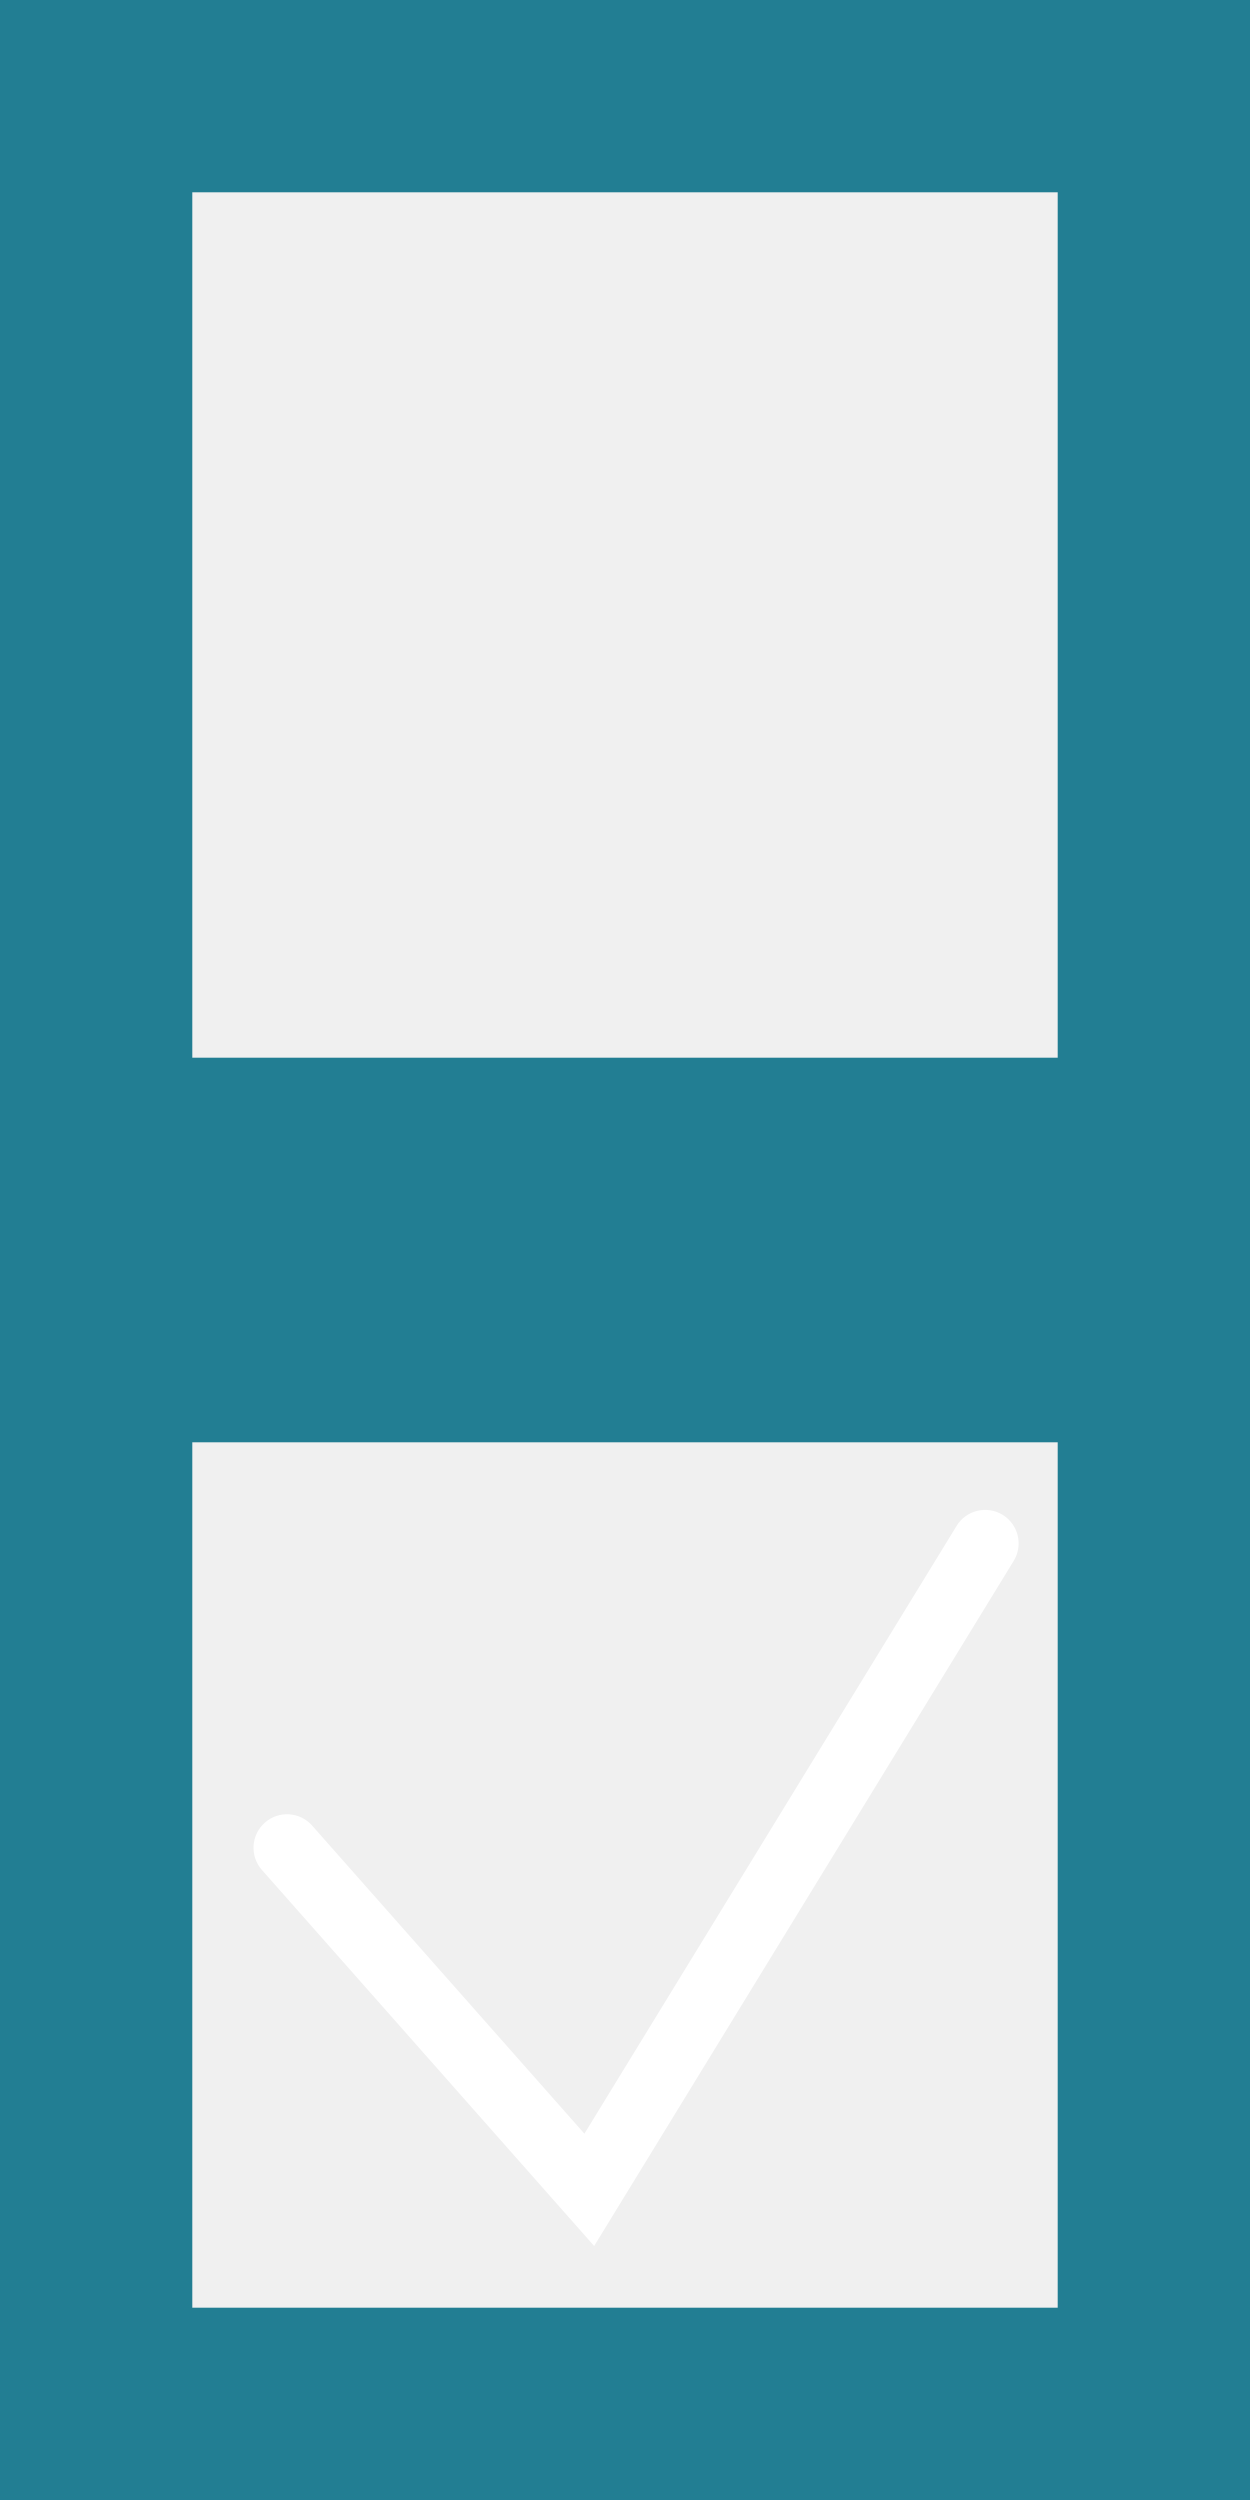
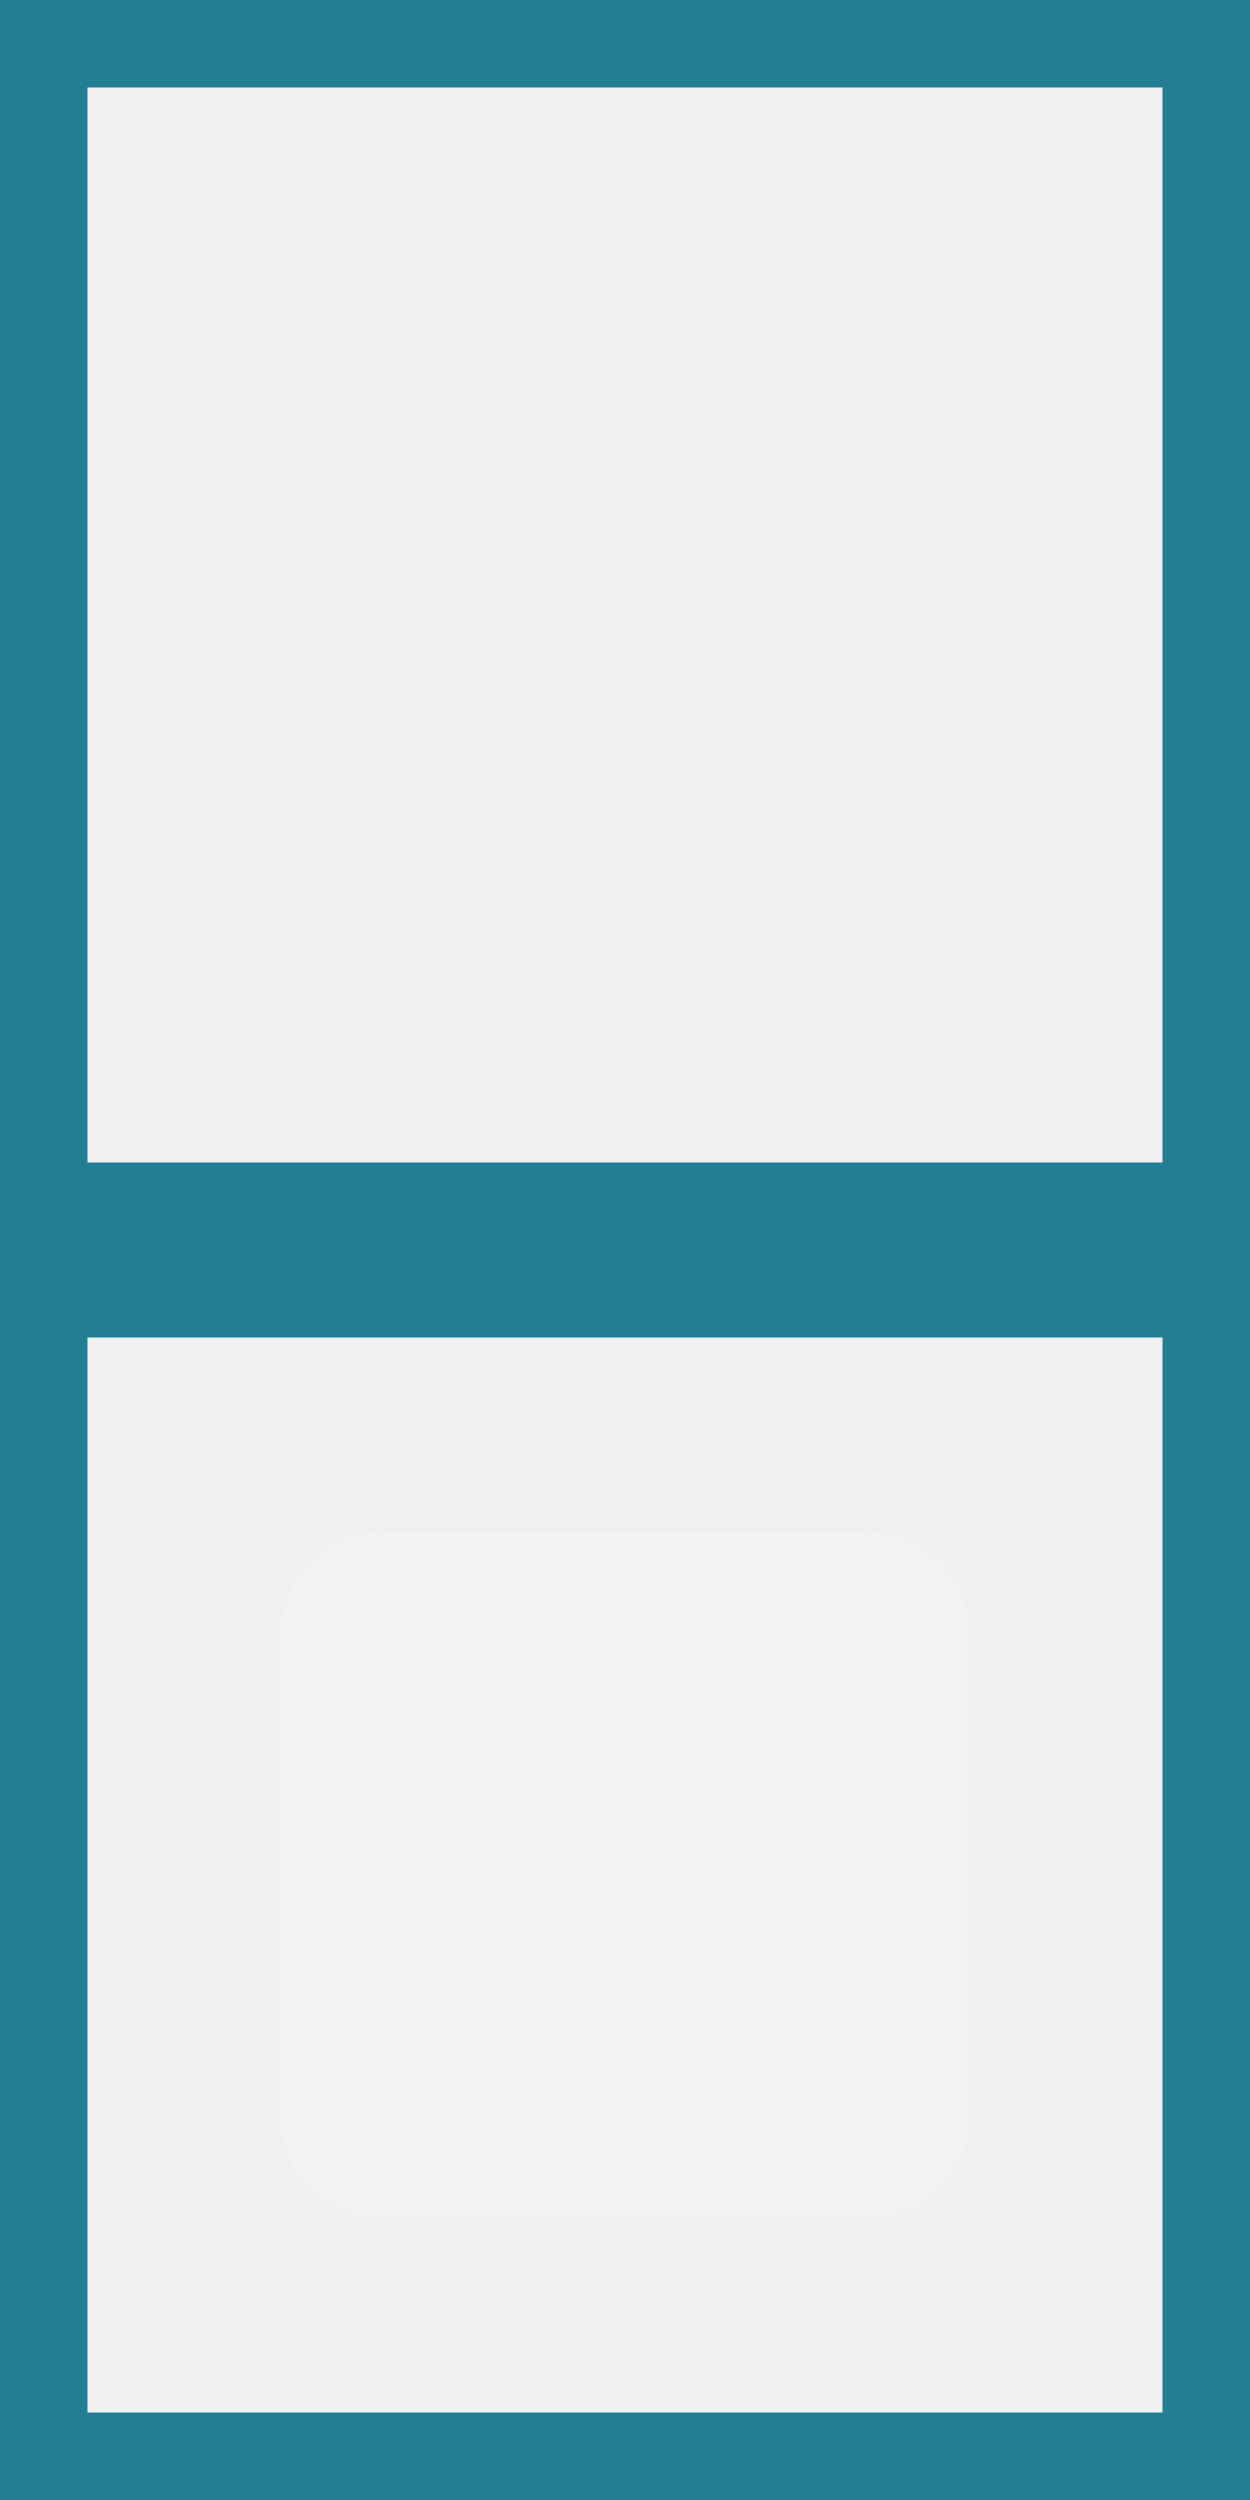
- <svg xmlns="http://www.w3.org/2000/svg" version="1.1" id="Layer_1" x="0px" y="0px" width="35px" height="70px" viewBox="71.75 0 25 50" enable-background="new 71.75 0 25 50" xml:space="preserve">
-   <g>
+ <svg xmlns="http://www.w3.org/2000/svg" version="1.1" x="0px" y="0px" width="35px" height="70px" viewBox="0 0 35 70" enable-background="new 0 0 35 70" xml:space="preserve">
+   <g id="HP">
+ </g>
+   <g id="base_x5F_layer">
    <g>
-       <path fill="#227E93" d="M96.75,25h-25V0h25V25z M75.596,21.154h17.308V3.846H75.596V21.154z" />
-     </g>
-     <g>
-       <path fill="#227E93" d="M96.75,50h-25V25h25V50z M75.596,46.154h17.308V28.846H75.596V46.154z" />
-     </g>
-     <g>
-       <path fill="#FFFFFF" d="M83.633,44.92l-6.644-7.52c-0.246-0.278-0.22-0.701,0.058-0.947s0.7-0.218,0.945,0.058l5.446,6.163    l7.444-12.156c0.192-0.317,0.607-0.413,0.92-0.222c0.316,0.193,0.415,0.607,0.222,0.922L83.633,44.92z" />
+       <g>
+         <path fill="#227E93" d="M35,35H0V0h35V35z M2.45,32.55h30.1V2.45H2.45V32.55z" />
+       </g>
+       <g>
+         <path fill="#227E93" d="M35,70H0V35h35V70z M2.45,67.55h30.1v-30.1H2.45V67.55z" />
+       </g>
+       <path fill="#F2F2F2" d="M7.876,59.284c0,1.568,1.272,2.84,2.84,2.84h13.568c1.568,0,2.84-1.272,2.84-2.84V45.716    c0-1.568-1.272-2.84-2.84-2.84H10.716c-1.568,0-2.84,1.272-2.84,2.84V59.284z" />
    </g>
  </g>
</svg>
